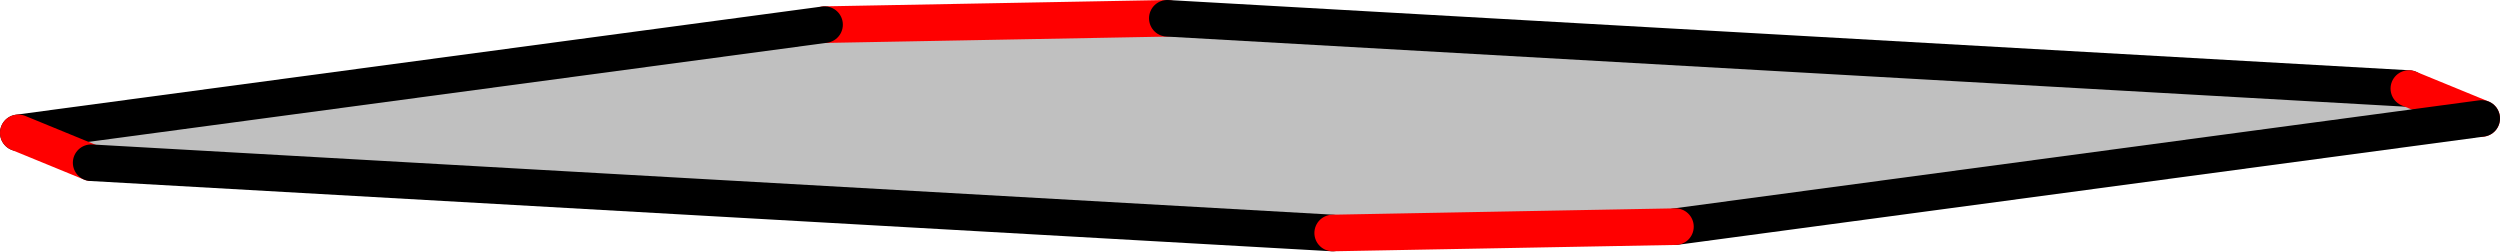
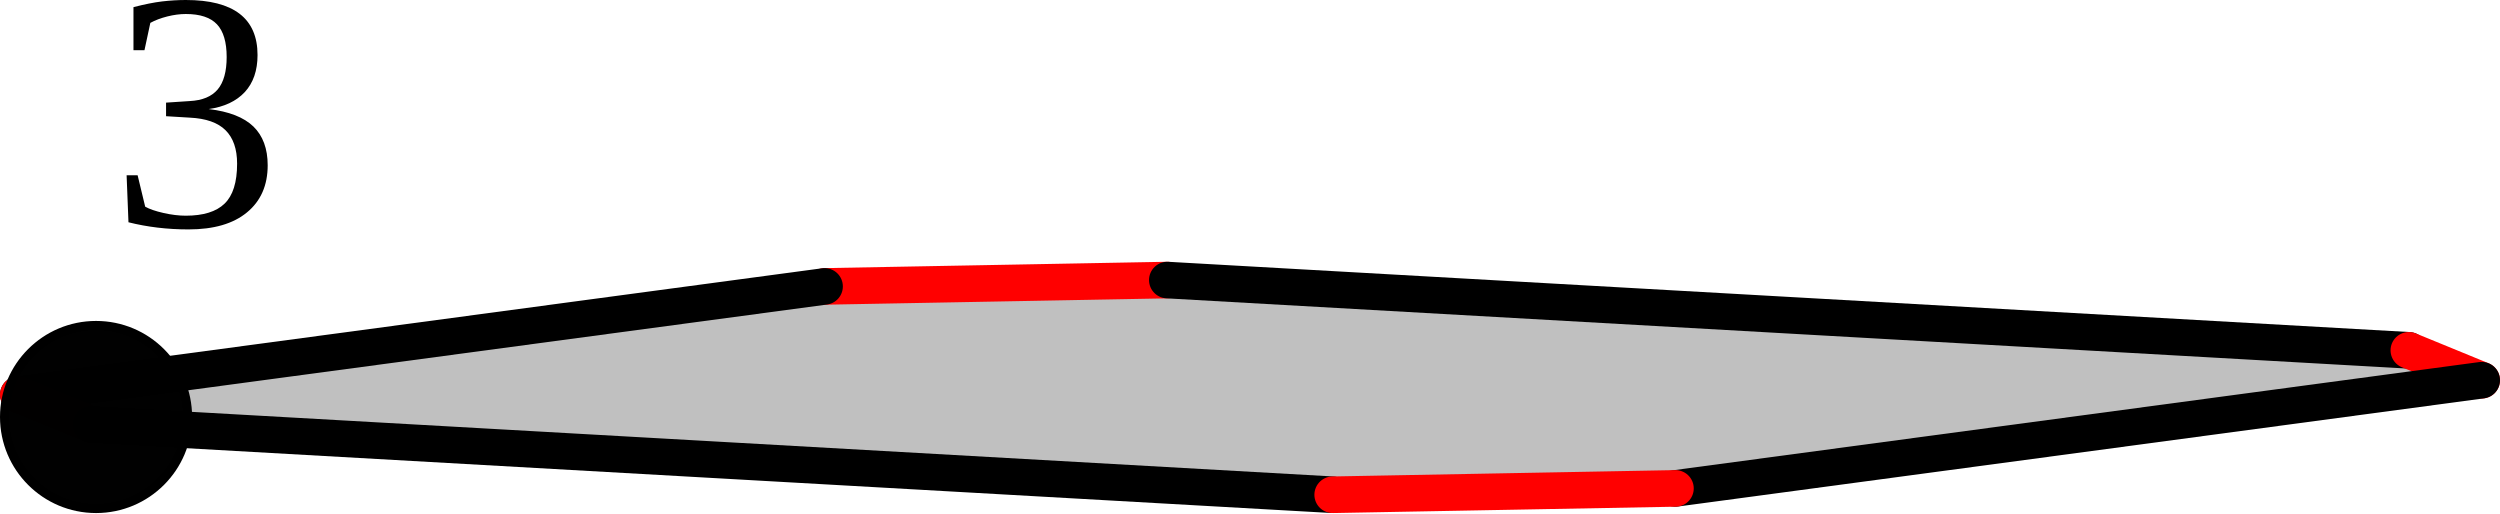
- <svg xmlns="http://www.w3.org/2000/svg" width="273.281" height="27.469" version="1.1" id="svg20761">
+ <svg xmlns="http://www.w3.org/2000/svg" width="273.281" height="56.083" version="1.1" id="svg20761">
  <defs id="defs20765" />
  <style id="style">
		.arc0 {
			fill:none;
			fill-rule:evenodd;
			stroke:black;
			stroke-width:4;
			stroke-linecap:round;
			stroke-linejoin:round;
			stroke-opacity:1;
		}
		.arc1 {
			fill:none;
			fill-rule:evenodd;
			stroke:red;
			stroke-width:4;
			stroke-linecap:round;
			stroke-linejoin:round;
			stroke-opacity:1;
		}
		.arc2 {
			fill:none;
			fill-rule:evenodd;
			stroke:blue;
			stroke-width:4;
			stroke-linecap:round;
			stroke-linejoin:round;
			stroke-opacity:1;
		}
		.arc3 {
			fill:none;
			fill-rule:evenodd;
			stroke:green;
			stroke-width:4;
			stroke-linecap:round;
			stroke-linejoin:round;
			stroke-opacity:1;
		}
		.topological-dart {
			fill:#000000;
			stroke:#000000;
			stroke-width:0;
			stroke-linecap:round;
			stroke-linejoin:round;
			stroke-dasharray:none;
			paint-order:markers fill stroke;
		}
	</style>
-   <polygon points="845.64,479.771 757.506,491.6 720.038,492.294 584.323,484.612 576.359,481.347 664.494,469.518 701.961,468.824 837.676,476.506 " id="face_7_6_5_4_3_2_1_0" style="fill:#c0c0c0;stroke:none" opacity="1" transform="translate(-574.3593,-466.8243)" />
-   <line class="arc1" id="link0_@1_1" x1="127.602" y1="2" x2="90.134" y2="2.694" />
-   <line class="arc0" id="link0_@0_7" x1="127.602" y1="2" x2="263.317" y2="9.681" />
-   <line class="arc0" id="link1_@0_2" x1="90.134" y1="2.694" x2="2" y2="14.522" />
-   <line class="arc1" id="link7_@1_6" x1="263.317" y1="9.681" x2="271.281" y2="12.947" />
-   <line class="arc0" id="link6_@0_5" x1="271.281" y1="12.947" x2="183.147" y2="24.775" />
-   <line class="arc1" id="link2_@1_3" x1="2" y1="14.522" x2="9.964" y2="17.788" />
-   <line class="arc0" id="link3_@0_4" x1="9.964" y1="17.788" x2="145.679" y2="25.469" />
-   <line class="arc1" id="link5_@1_4" x1="183.147" y1="24.775" x2="145.679" y2="25.469" />
+   <polygon points="845.64,479.771 757.506,491.6 720.038,492.294 584.323,484.612 576.359,481.347 664.494,469.518 701.961,468.824 837.676,476.506 " id="face_7_6_5_4_3_2_1_0" style="fill:#c0c0c0;stroke:none" opacity="1" transform="translate(-574.3593,-438.2104)" />
+   <line class="arc1" id="link0_@1_1" x1="127.602" y1="30.614" x2="90.134" y2="31.308" />
+   <line class="arc0" id="link0_@0_7" x1="127.602" y1="30.614" x2="263.317" y2="38.295" />
+   <line class="arc0" id="link1_@0_2" x1="90.134" y1="31.308" x2="2" y2="43.136" />
+   <line class="arc1" id="link7_@1_6" x1="263.317" y1="38.295" x2="271.281" y2="41.561" />
+   <line class="arc0" id="link6_@0_5" x1="271.281" y1="41.561" x2="183.147" y2="53.389" />
+   <line class="arc1" id="link2_@1_3" x1="2" y1="43.136" x2="9.964" y2="46.402" />
+   <line class="arc0" id="link3_@0_4" x1="9.964" y1="46.402" x2="145.679" y2="54.083" />
+   <line class="arc1" id="link5_@1_4" x1="183.147" y1="53.389" x2="145.679" y2="54.083" />
+   <circle id="dart6" cx="10.5" cy="45.583" r="10" stroke="#000000" fill="#000000" style="fill:#000000;fill-opacity:0.996" />
+   <text xml:space="preserve" style="font-style:normal;font-variant:normal;font-weight:normal;font-stretch:normal;font-size:37.333px;font-family:'Liberation Serif';-inkscape-font-specification:'Liberation Serif, Normal';font-variant-ligatures:normal;font-variant-caps:normal;font-variant-numeric:normal;font-variant-east-asian:normal;fill:#000000;stroke:none;stroke-width:3.78;stroke-linecap:round;stroke-linejoin:round;stop-color:#000000" x="12.057" y="24.719" id="text33498">
+     <tspan id="tspan33496" x="12.057" y="24.719">3</tspan>
+   </text>
</svg>
